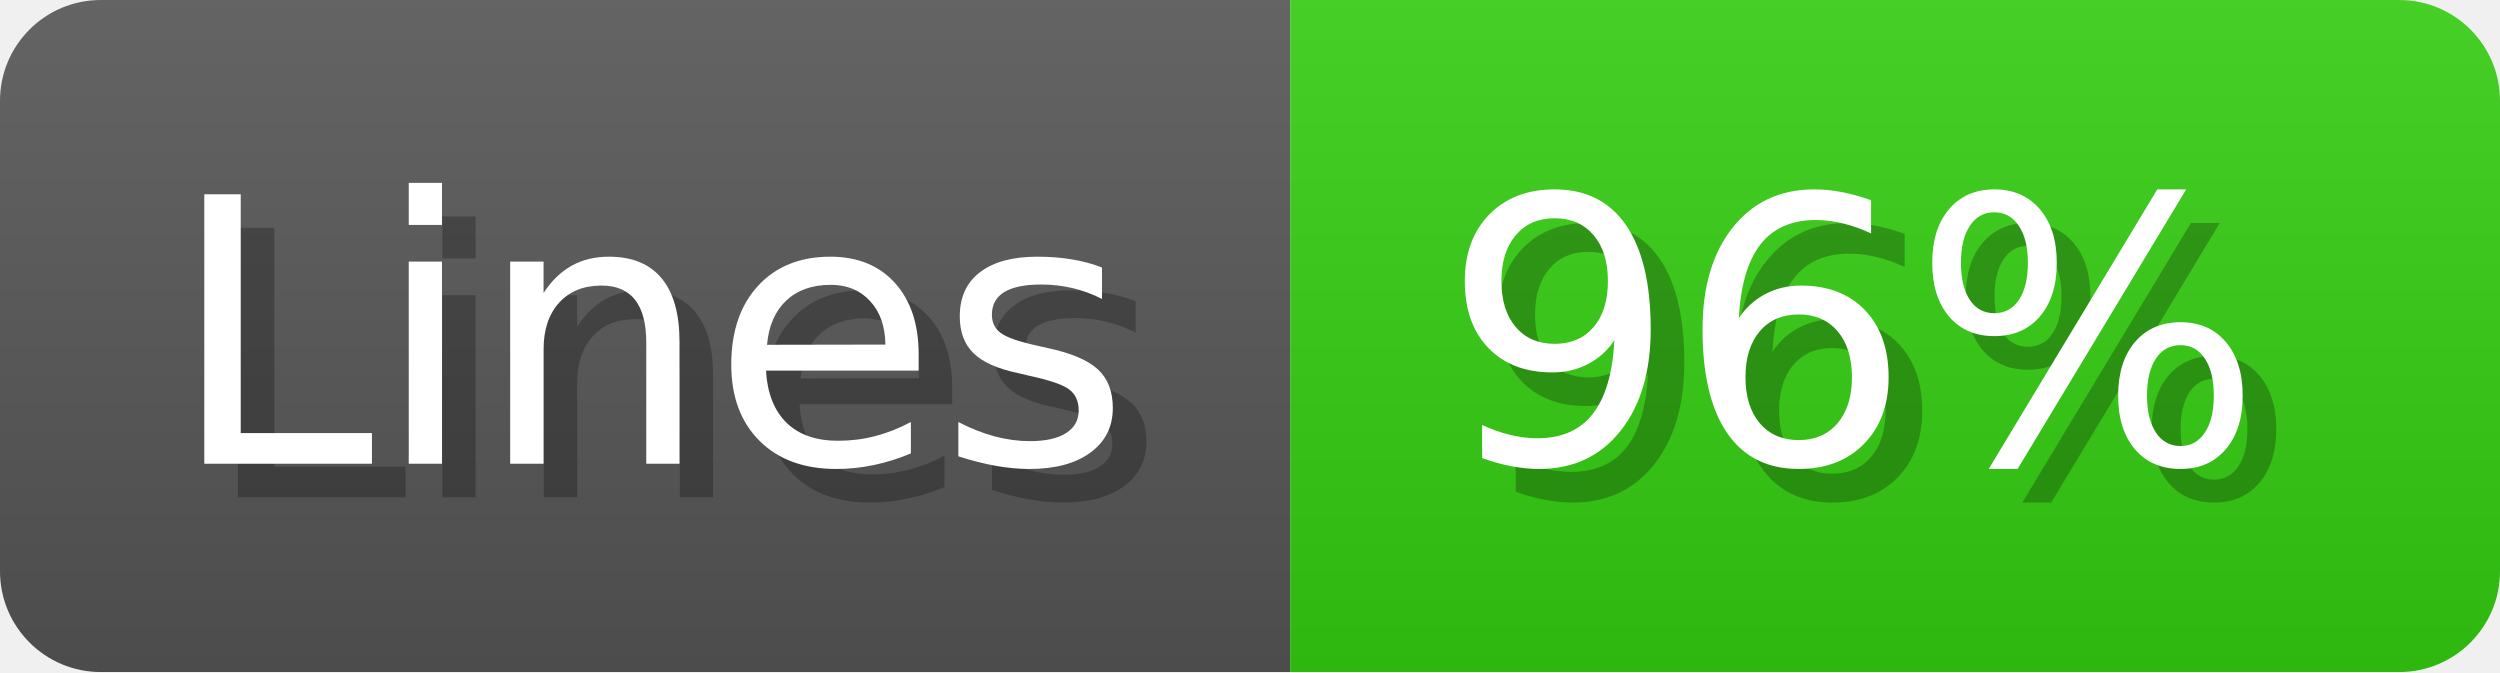
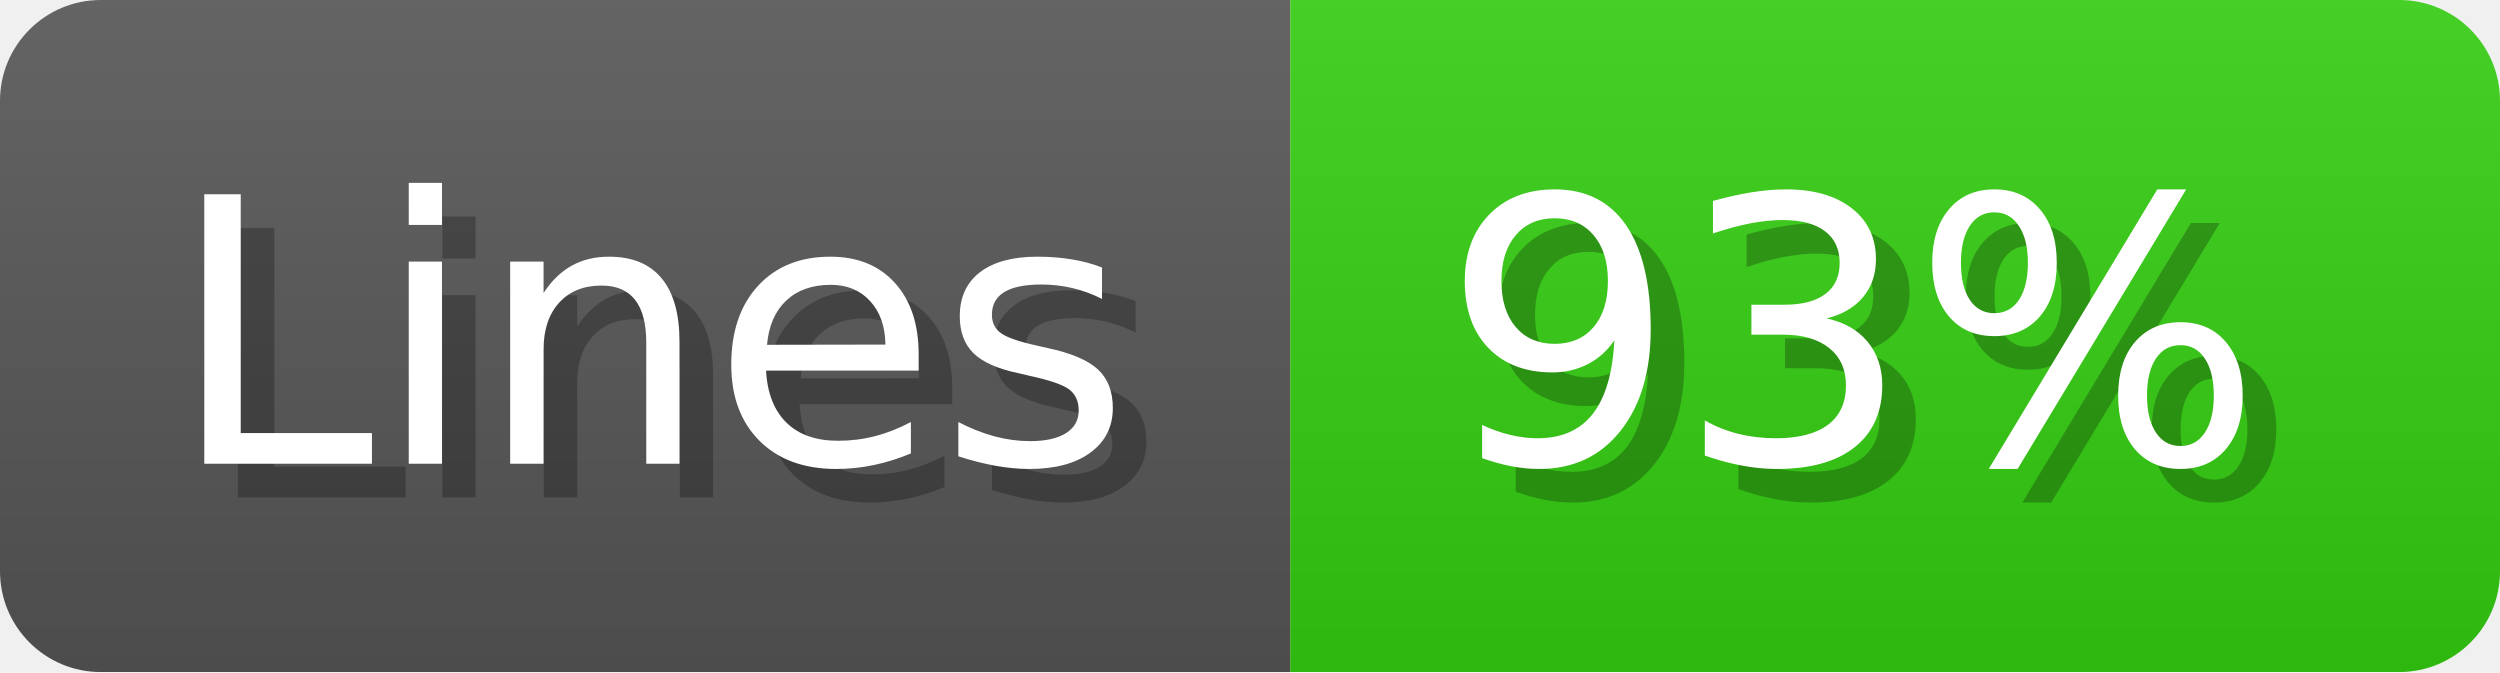
- <svg xmlns="http://www.w3.org/2000/svg" width="74.4" height="20" viewBox="0 0 744 200" role="img" aria-label="Lines: 96%">
+ <svg xmlns="http://www.w3.org/2000/svg" width="74.4" height="20" viewBox="0 0 744 200" role="img" aria-label="Lines: 93%">
  <linearGradient id="a" x2="0" y2="100%">
    <stop offset="0" stop-opacity=".1" stop-color="#EEE" />
    <stop offset="1" stop-opacity=".1" />
  </linearGradient>
  <mask id="m">
    <rect width="744" height="200" rx="30" fill="#FFF" />
  </mask>
  <g mask="url(#m)">
    <rect width="384" height="200" fill="#555" />
    <rect width="360" height="200" fill="#3C1" x="384" />
    <rect width="744" height="200" fill="url(#a)" />
  </g>
  <g aria-hidden="true" fill="#fff" text-anchor="start" font-family="Verdana,DejaVu Sans,sans-serif" font-size="110">
    <text x="60" y="148" textLength="284" fill="#000" opacity="0.25">Lines</text>
    <text x="50" y="138" textLength="284">Lines</text>
-     <text x="439" y="148" textLength="260" fill="#000" opacity="0.25">96%</text>
-     <text x="429" y="138" textLength="260">96%</text>
+     <text x="439" y="148" textLength="260" fill="#000" opacity="0.25">93%</text>
+     <text x="429" y="138" textLength="260">93%</text>
  </g>
</svg>
